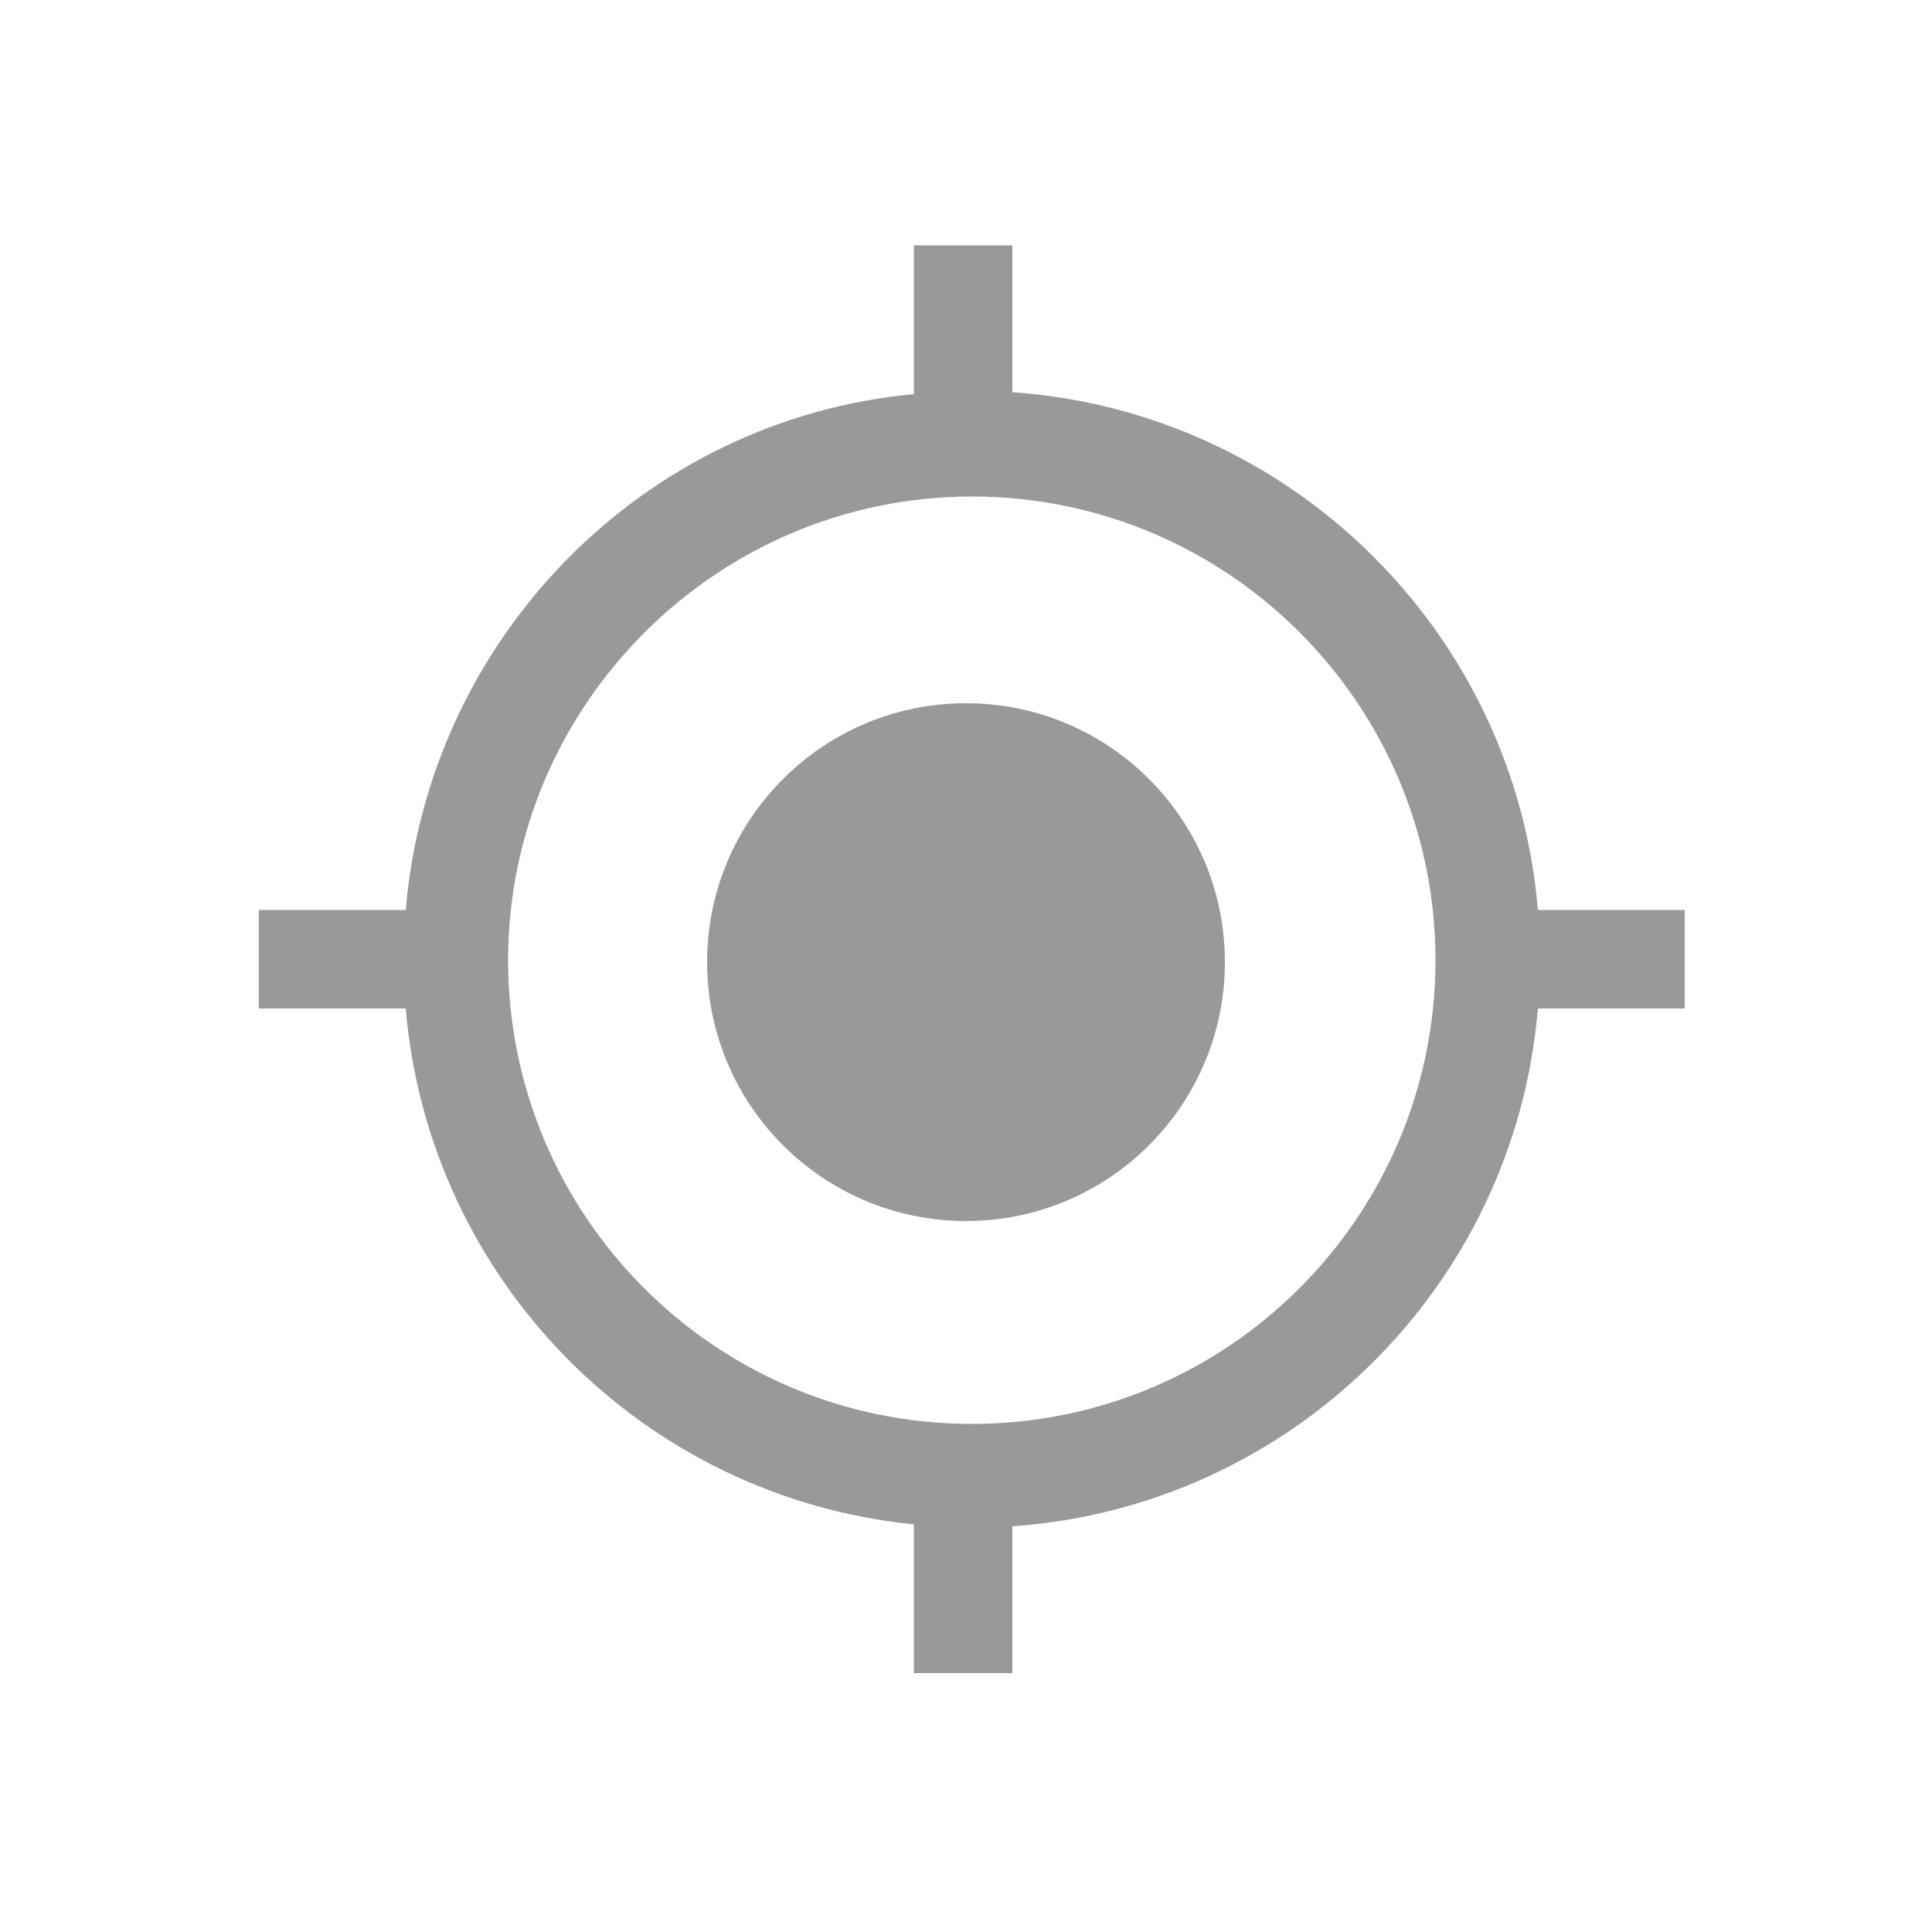
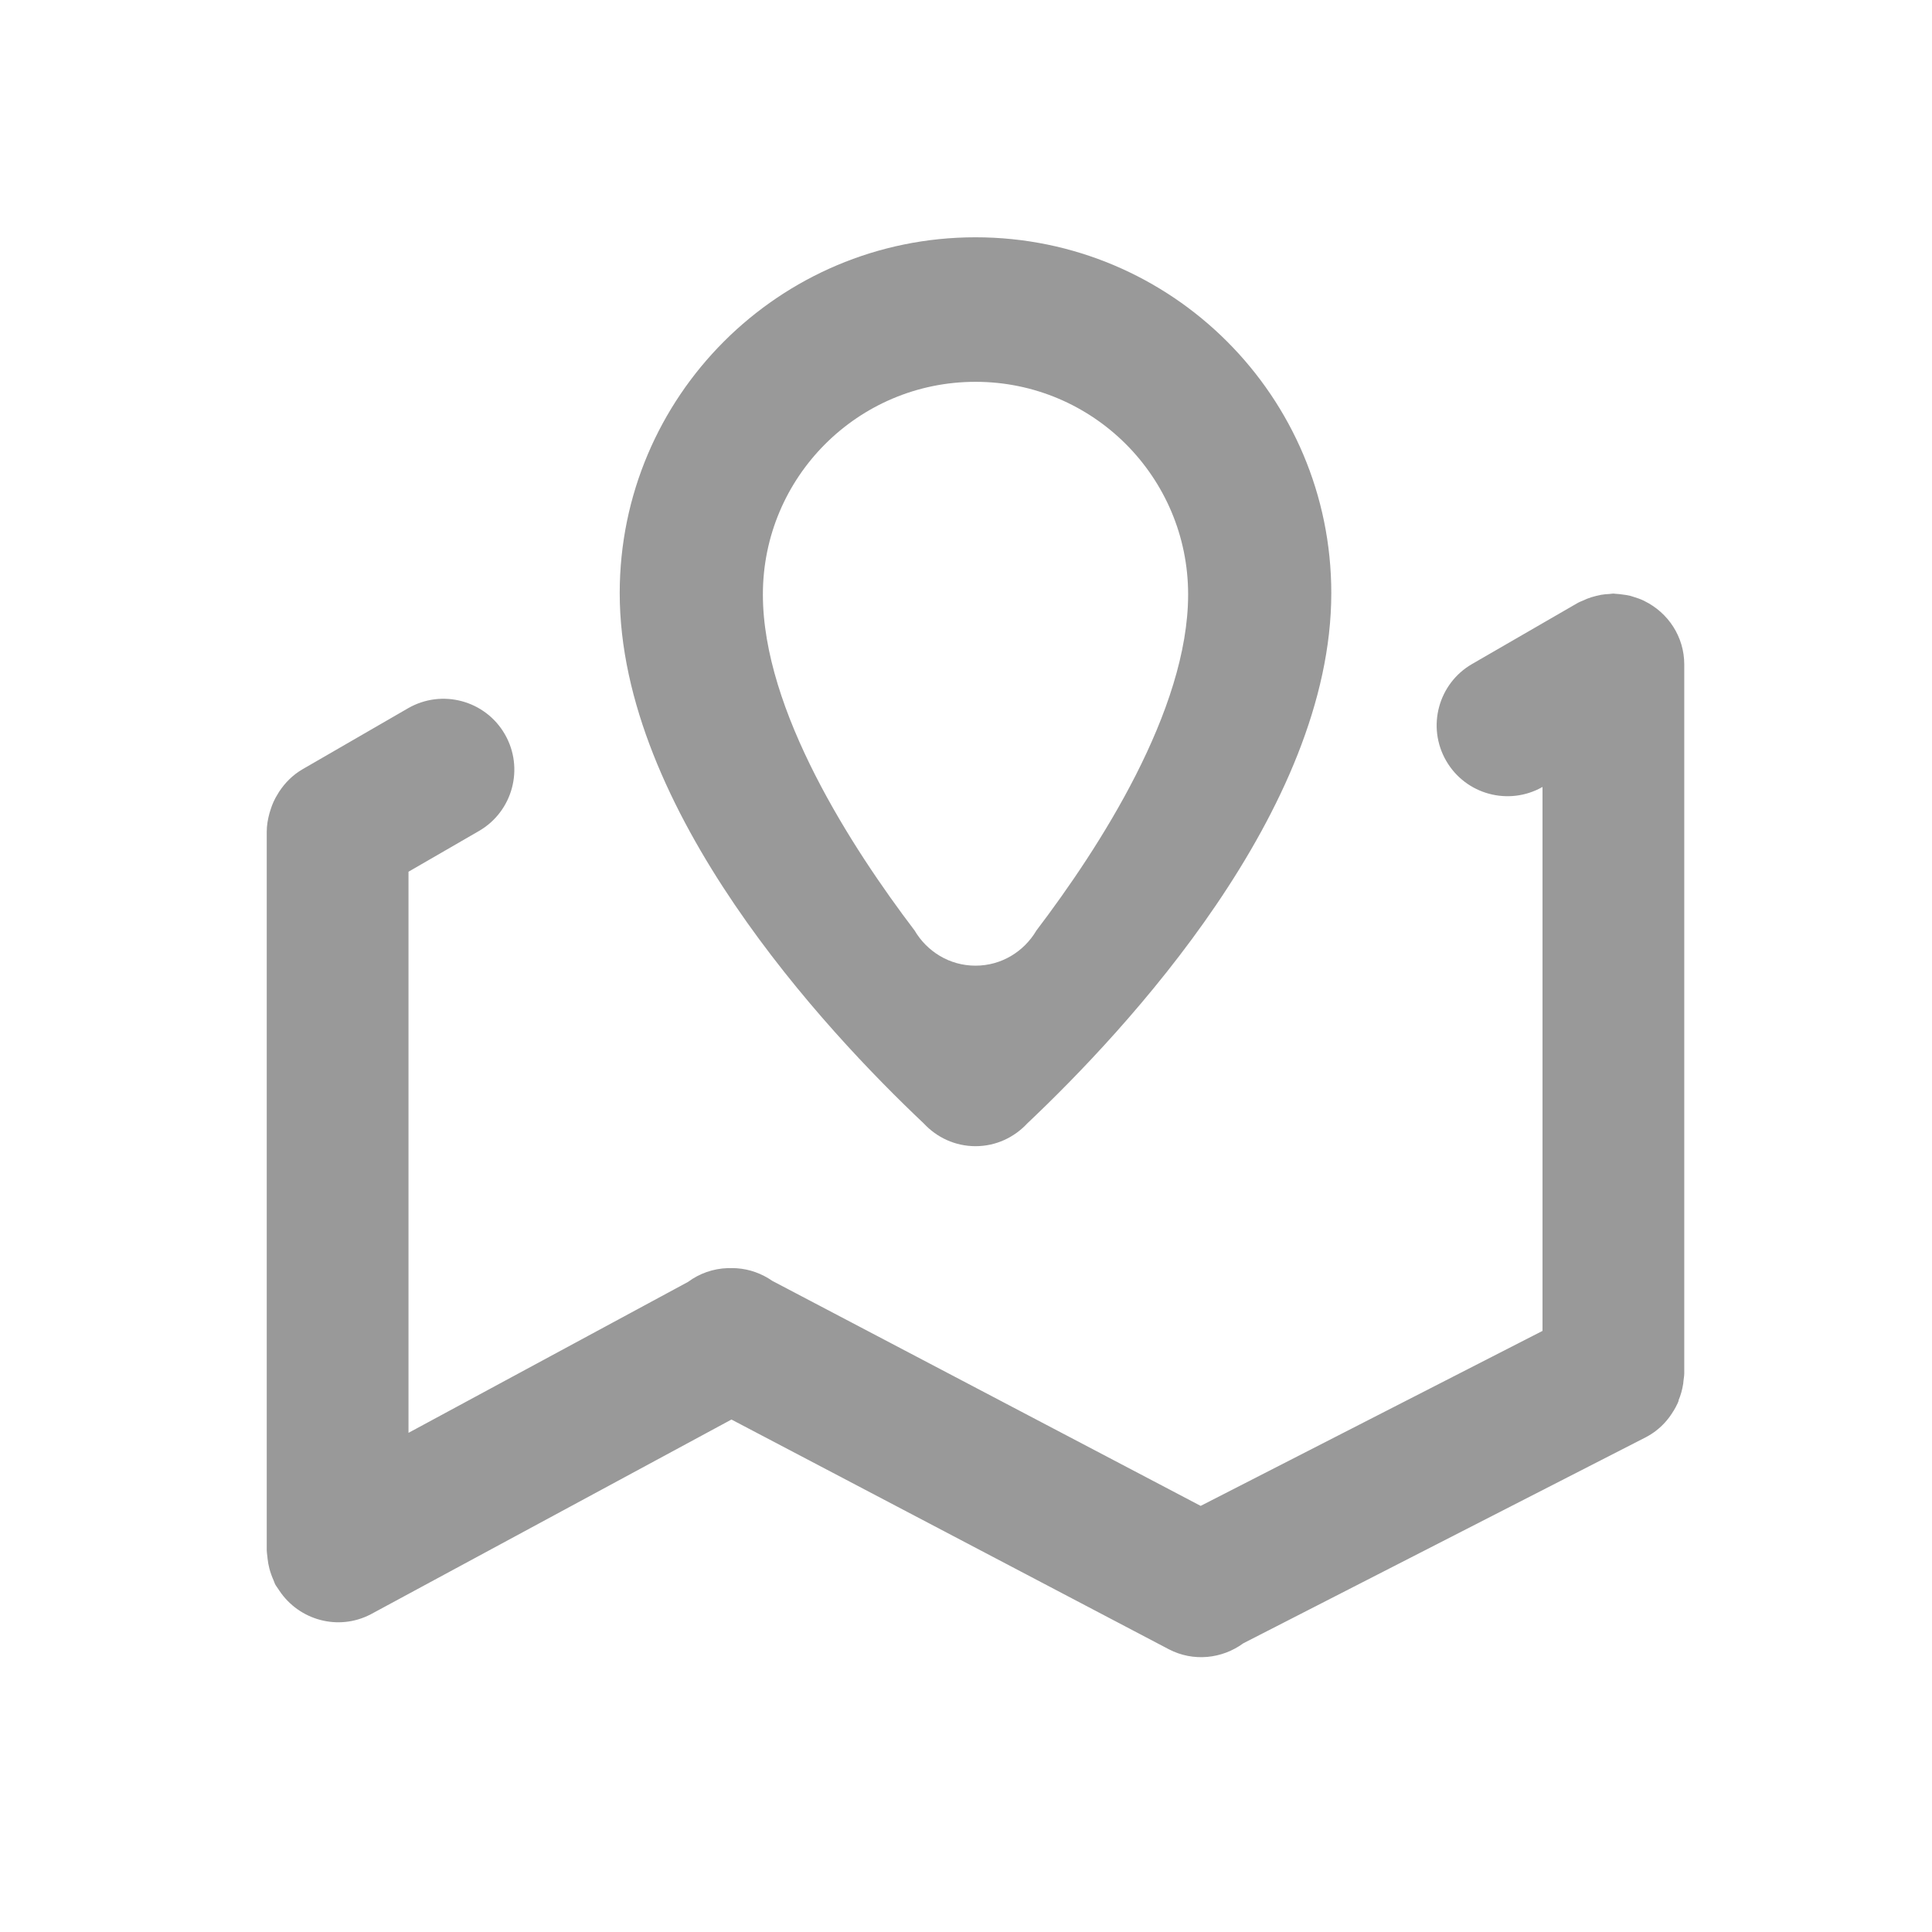
- <svg xmlns="http://www.w3.org/2000/svg" t="1494581953665" class="icon" style="" viewBox="0 0 1024 1024" version="1.1" p-id="14246" width="18" height="18">
+ <svg xmlns="http://www.w3.org/2000/svg" t="1500518177364" class="icon" style="" viewBox="0 0 1024 1024" version="1.1" p-id="1039" width="20" height="20">
  <defs>
    <style type="text/css" />
  </defs>
-   <path d="M512 509.952m-137.216 0a13.4 13.4 0 1 0 274.432 0 13.4 13.4 0 1 0-274.432 0Z" p-id="14247" fill="#999999" />
-   <path d="M815.104 482.304c-12.288-147.456-131.072-264.192-278.528-274.432l0-77.824-52.224 0 0 78.848C340.992 222.208 227.328 337.92 215.04 482.304l-77.824 0 0 52.224L215.04 534.528c12.288 144.384 125.952 259.072 269.312 273.408l0 78.848 52.224 0L536.576 808.96c147.456-10.24 266.24-126.976 278.528-274.432l77.824 0 0-52.224L815.104 482.304 815.104 482.304zM515.072 754.688c-136.192 0-245.76-110.592-245.76-245.76s110.592-245.76 245.76-245.76c136.192 0 245.76 110.592 245.76 245.76S651.264 754.688 515.072 754.688z" p-id="14248" fill="#999999" />
+   <path d="M892.297 731.768c-0.048 0.552-0.091 1.097-0.165 1.644-0.501 3.242-1.344 6.153-2.507 8.895 0.59-0.699-0.894 2.741-2.824 5.876 2.987-6.039 2.737-5.447 2.466-4.855-3.303 7.646-9.001 14.311-16.969 18.455l-213.317 109.195c-11.171 8.185-26.386 9.985-39.5 3.157l-231.792-121.753-191.233 103.256c-17.175 8.926-37.928 3.148-48.42-12.598-0.167-0.243-0.321-0.49-0.483-0.738-0.573-0.903-1.249-1.707-1.752-2.674-0.35-0.674-0.519-1.387-0.823-2.070-0.479-1.027-0.871-2.084-1.259-3.16-0.351-1.023-0.697-2.038-0.954-3.076-0.457-1.721-0.748-3.487-0.954-5.294-0.041-0.412-0.098-0.817-0.124-1.226-0.085-1.026-0.308-2.011-0.308-3.056v-380.943c0-3.393 0.595-6.621 1.438-9.75 0.157-0.619 0.379-1.213 0.567-1.827 0.466-1.424 0.935-2.832 1.561-4.177 0.684-1.548 1.527-3.008 2.419-4.457 0.224-0.348 0.412-0.714 0.646-1.052 3.109-4.701 7.192-8.844 12.404-11.856l55.842-32.282c17.968-10.373 40.942-4.219 51.317 13.75 10.373 17.968 4.218 40.942-13.75 51.314l-37.314 21.57v297.399l148.195-80.017c5.883-4.375 13.236-7.081 21.21-7.299-0.579-0.010 0.238 0.043 1.065 0.023 1.2 0.001 2.388-0.054 3.59 0.065 6.747 0.483 13.201 2.806 18.774 6.685l227.037 119.256 181.183-92.745v-288.3c-17.931 10.176-40.736 4.021-51.063-13.863-10.373-17.969-4.217-40.941 13.751-51.315l55.842-32.283c1.105-0.637 2.271-1.020 3.409-1.534 0.556-0.256 1.099-0.523 1.67-0.752 1.635-0.647 3.281-1.137 4.958-1.54 0.792-0.196 1.573-0.395 2.383-0.539 1.541-0.266 3.071-0.395 4.615-0.466 0.675-0.036 1.314-0.202 2-0.202 0.402 0 0.774 0.105 1.173 0.119 1.159 0.045 2.296 0.196 3.446 0.348 1.473 0.182 2.924 0.38 4.339 0.727 0.568 0.145 1.11 0.35 1.671 0.521 1.89 0.56 3.726 1.208 5.479 2.046 0.134 0.064 0.258 0.145 0.389 0.21 12.435 6.123 21.069 18.798 21.069 33.598v375.658c0.001 1.343-0.258 2.62-0.397 3.932zM544.479 595.434c-6.859 7.381-16.572 12.066-27.442 12.066-10.868 0-20.577-4.685-27.436-12.061-52.194-49.315-161.138-165.954-161.138-281.093 0-104.147 84.426-188.577 188.573-188.577s188.577 84.43 188.577 188.578c0 115.135-108.937 231.768-161.134 281.087zM517.037 202.372c-62.238 0-112.694 50.458-112.694 112.696 0 61.599 47.157 134.337 80.42 178.126 6.527 11.099 18.465 18.631 32.273 18.631 13.809 0 25.749-7.533 32.277-18.635 33.264-43.786 80.419-116.524 80.419-178.12 0.001-62.24-50.454-112.698-112.695-112.698z" p-id="1040" fill="#999999" />
</svg>
